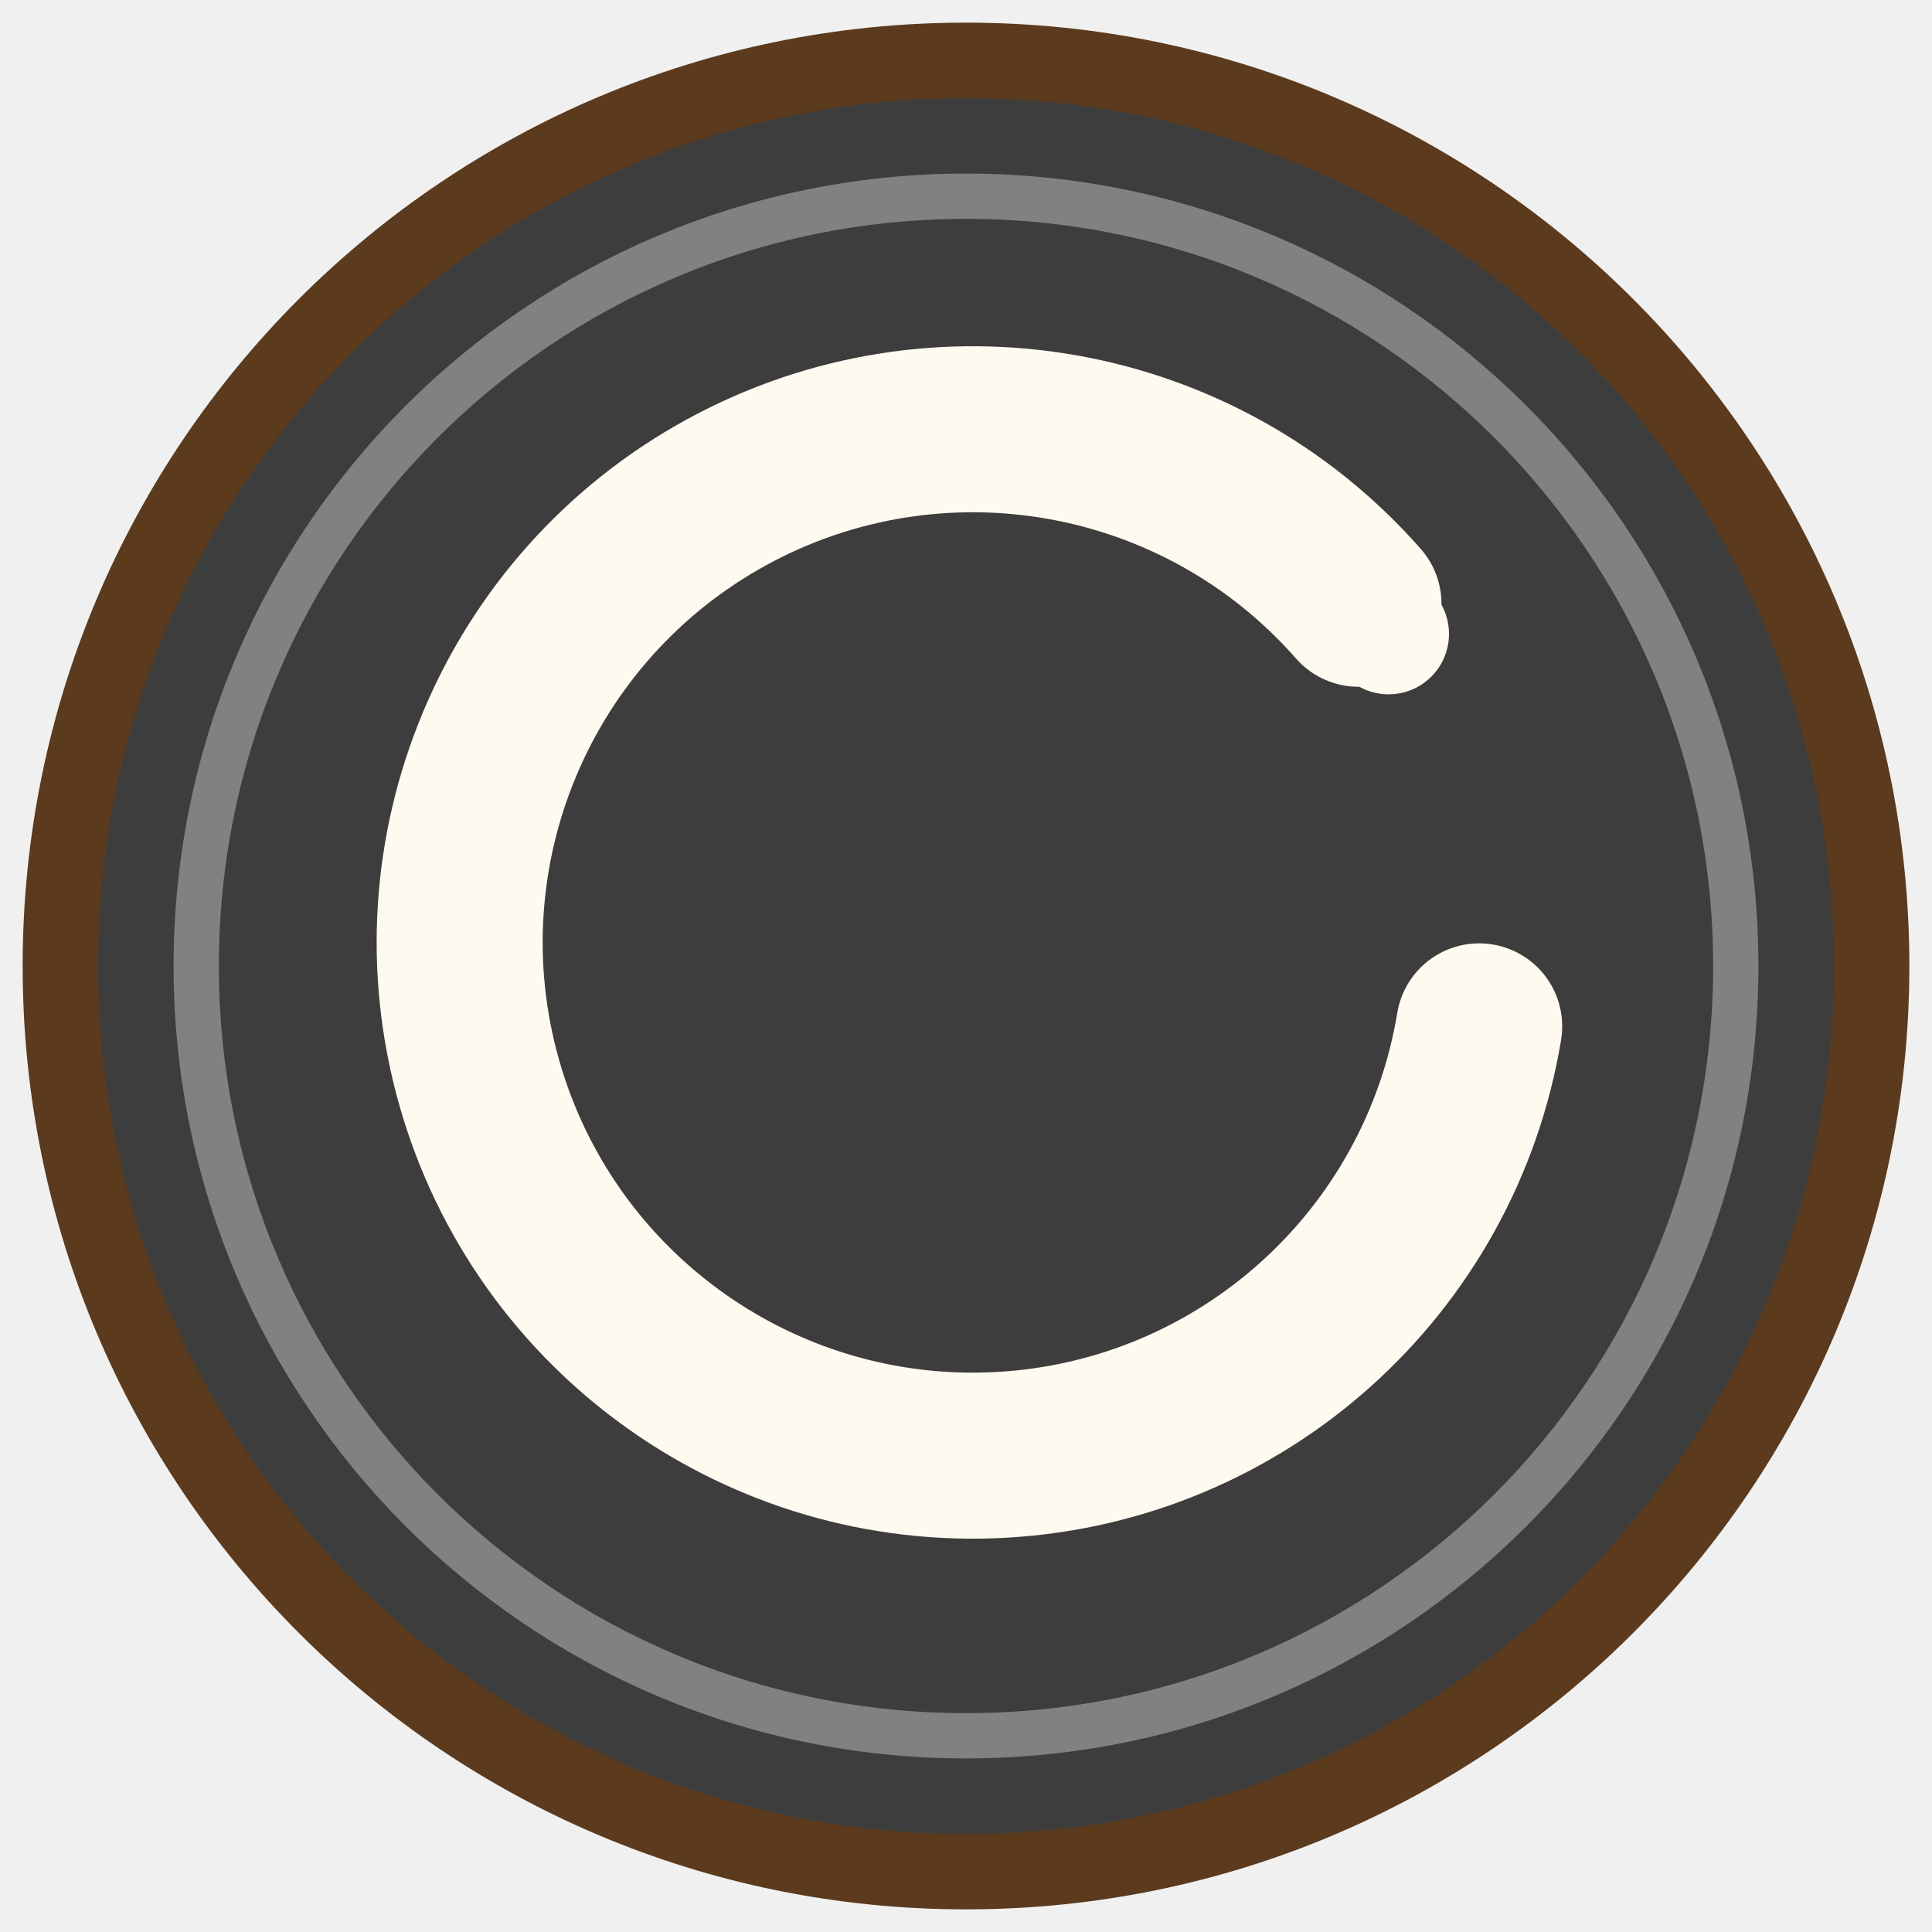
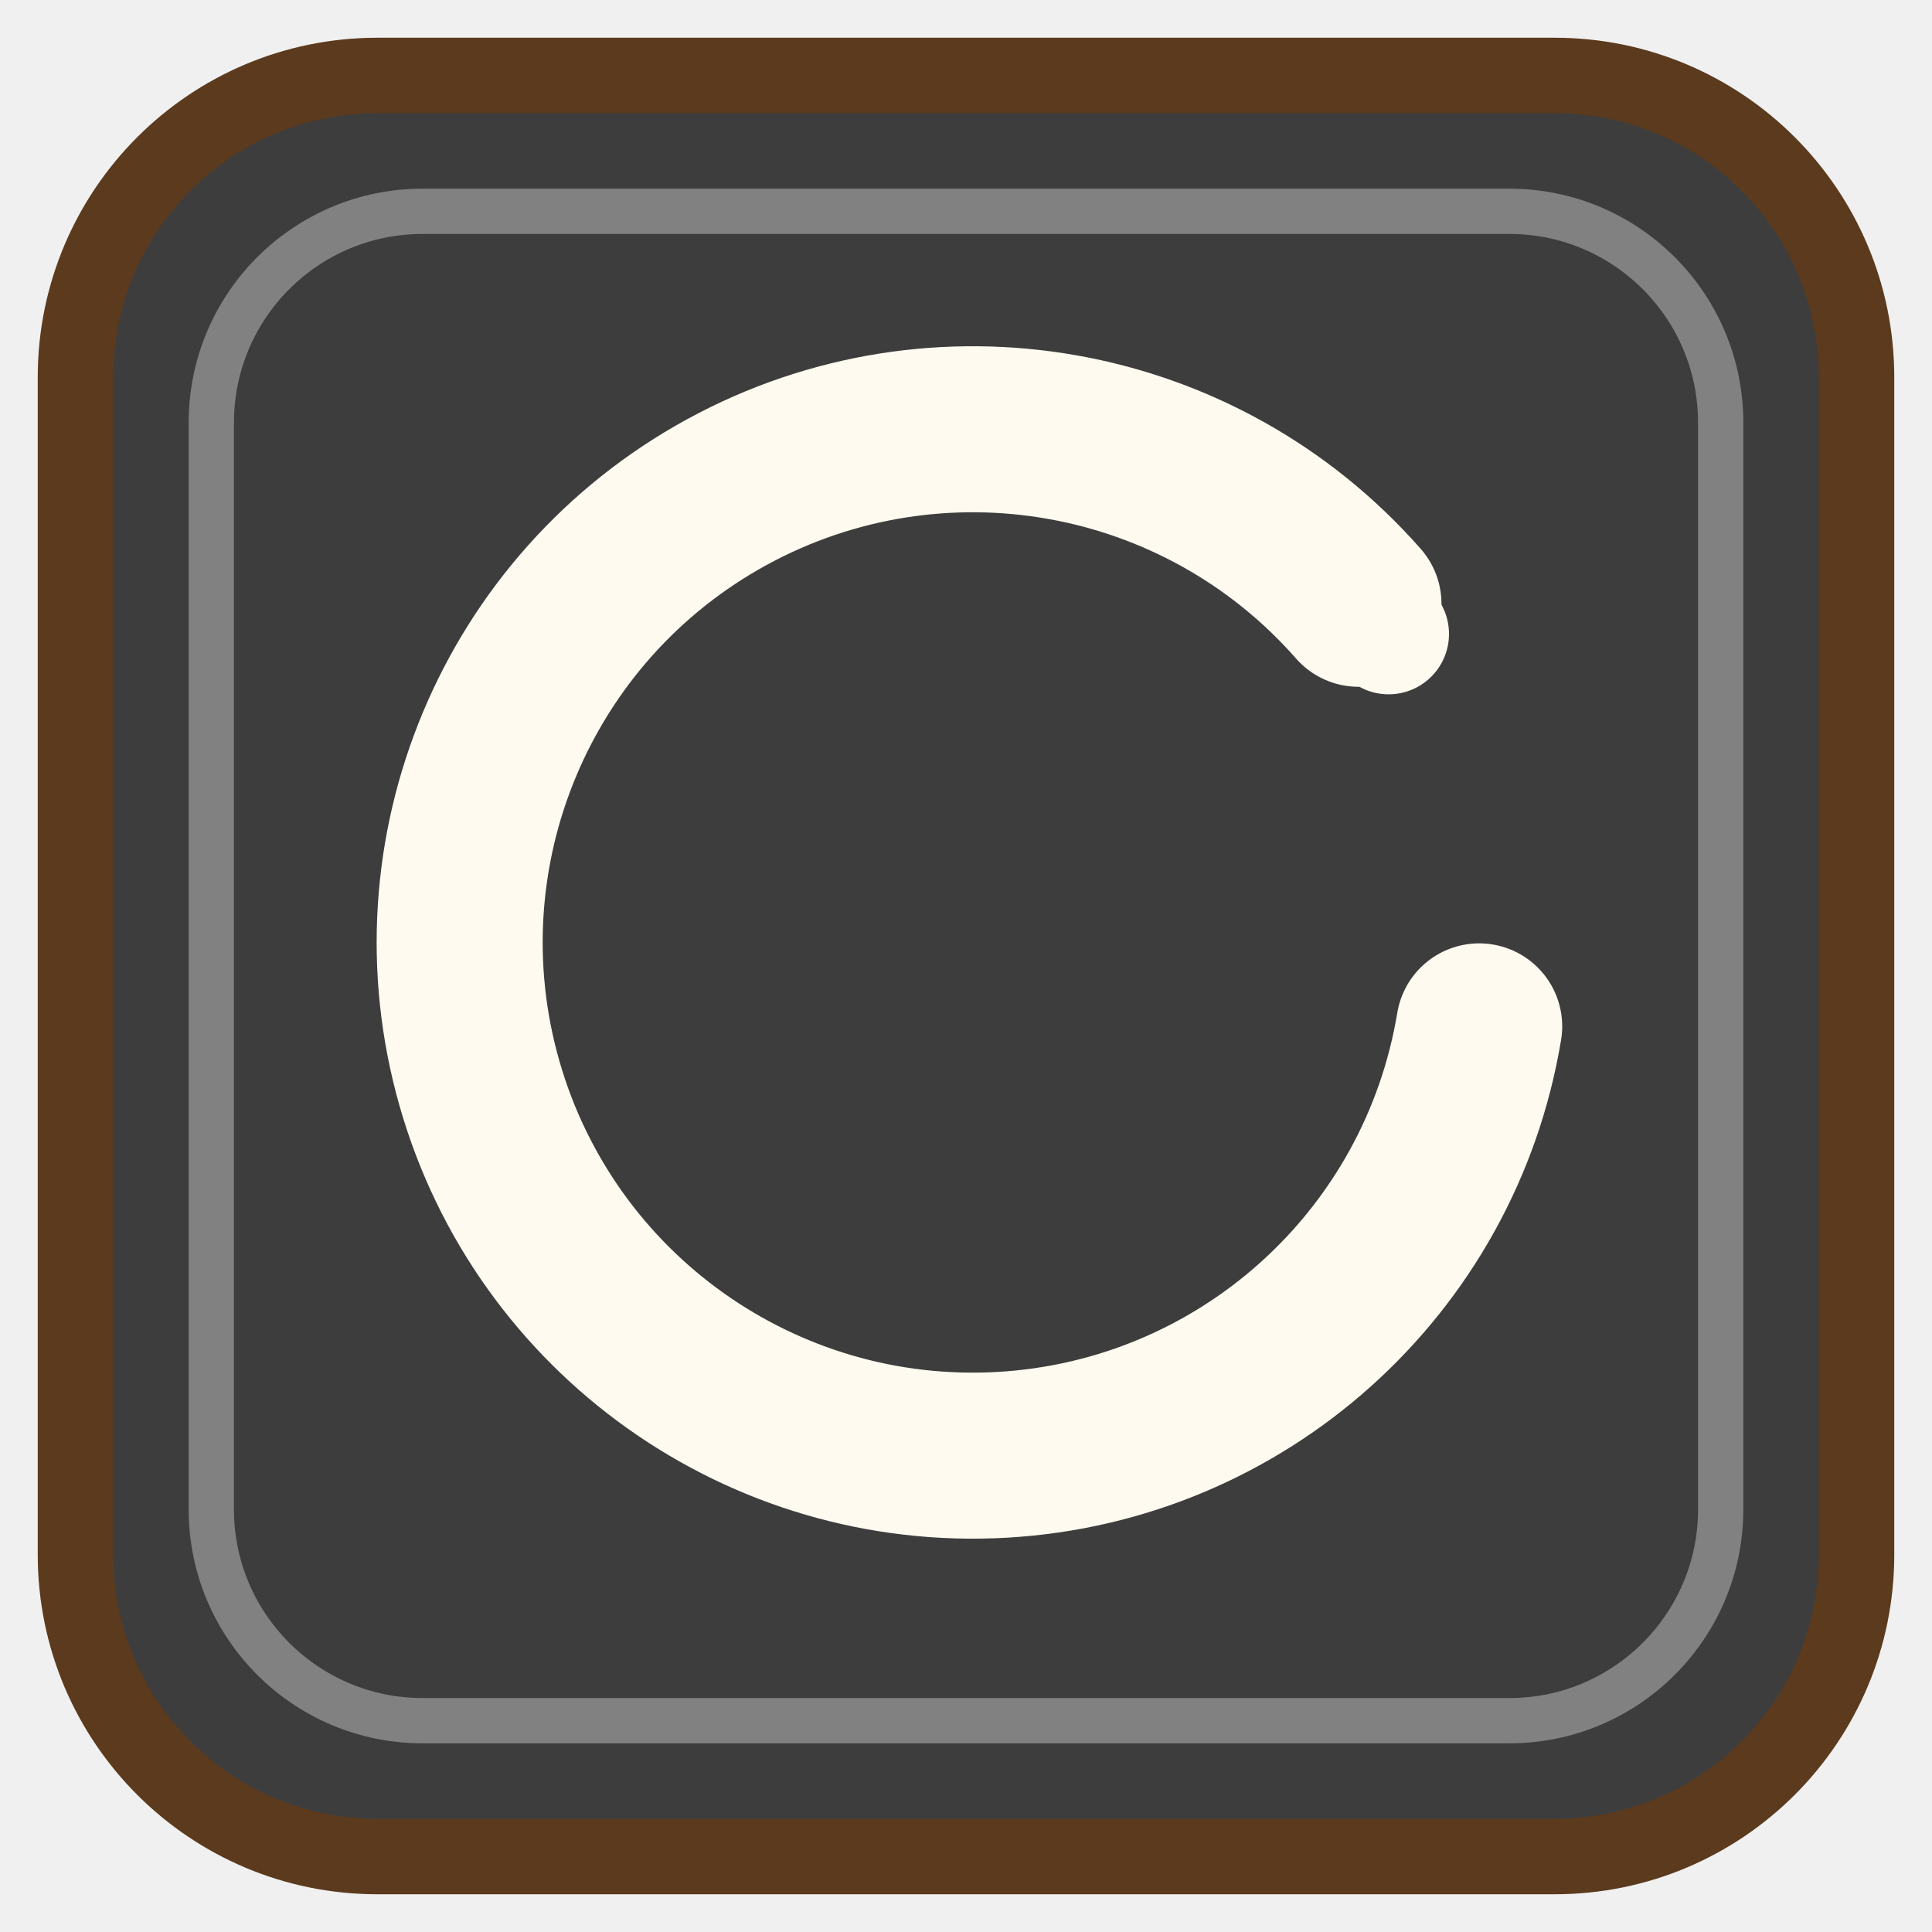
<svg xmlns="http://www.w3.org/2000/svg" viewBox="0 0 64 64">
-   <circle cx="32" cy="32" r="30" fill="#3d3d3d" stroke="#5b3a1e" stroke-width="2.5" />
-   <circle cx="32" cy="32" r="25.5" fill="none" stroke="#fff" stroke-opacity=".35" stroke-width="1.5" />
+   <rect x="2.5" y="2.5" width="59" height="59" rx="10" fill="#3d3d3d" stroke="#5b3a1e" stroke-width="2.5" />
+   <rect x="7" y="7" width="50" height="50" rx="7" fill="none" stroke="#fff" stroke-opacity=".35" stroke-width="1.5" />
  <path d="M45 20a17 17 0 1 0 4 14" stroke="#fffaf0" stroke-width="5.5" fill="none" stroke-linecap="round" />
  <circle cx="46" cy="21" r="2" fill="#fffaf0" />
</svg>
